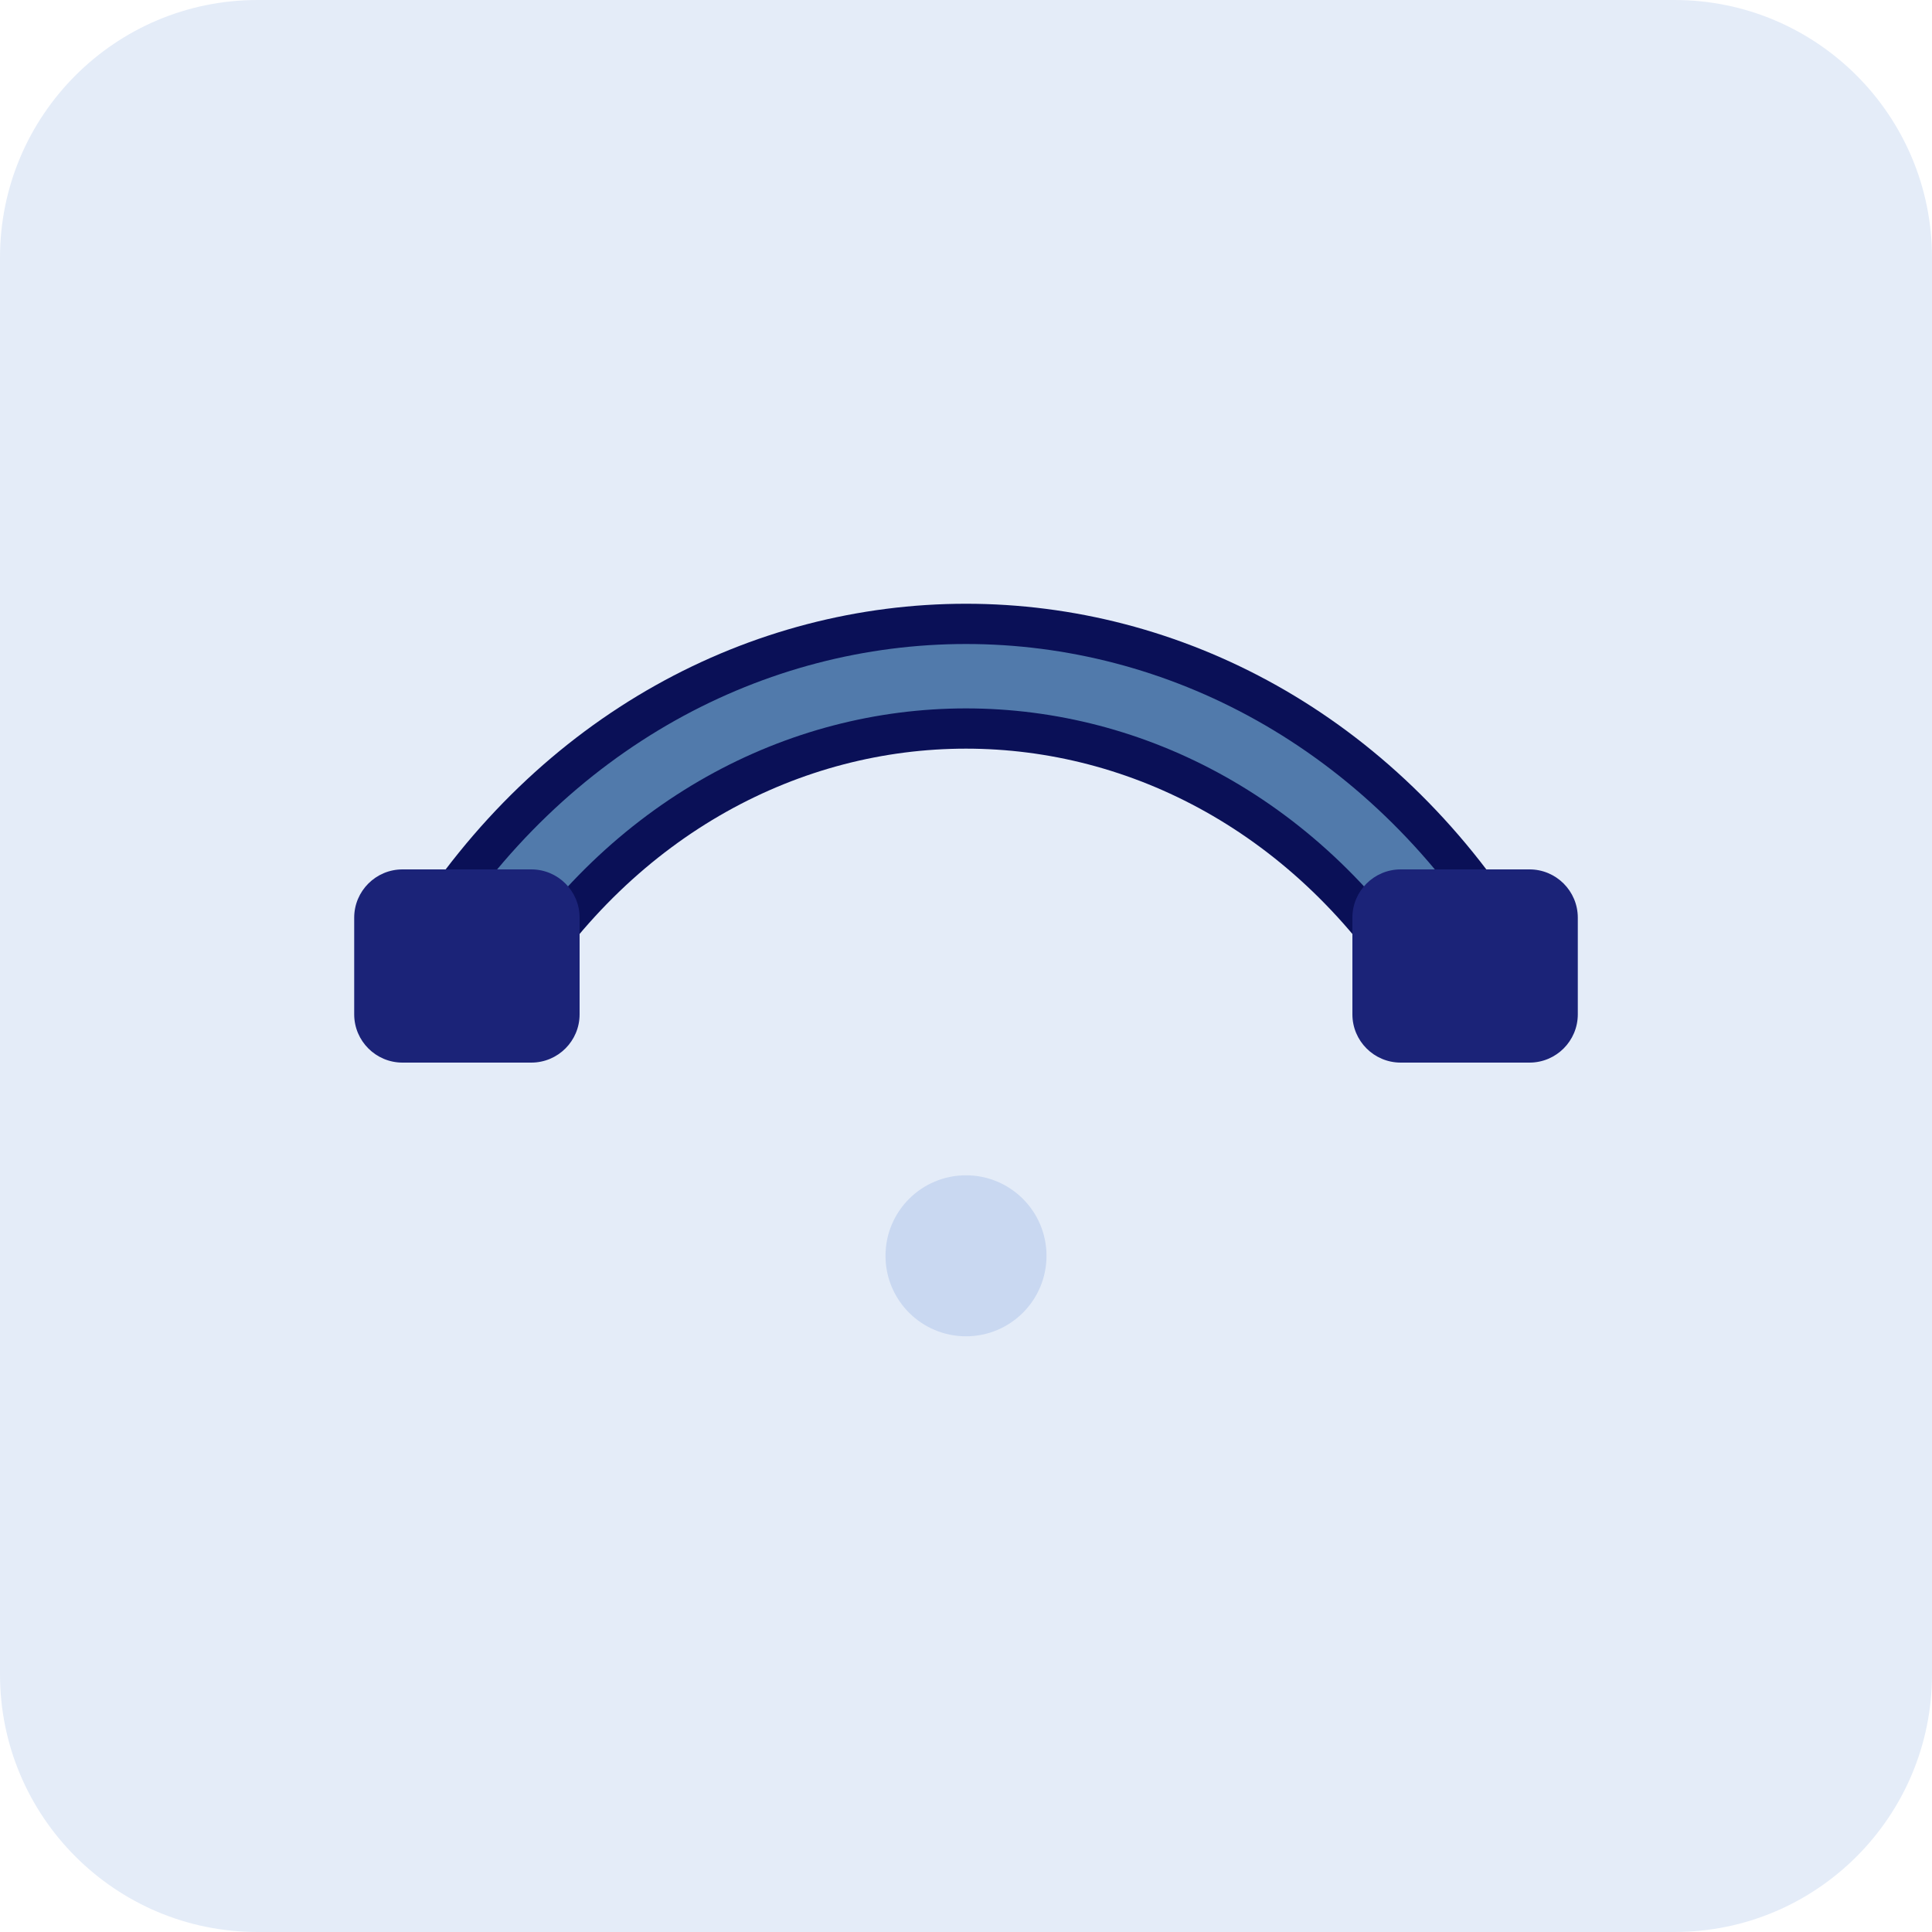
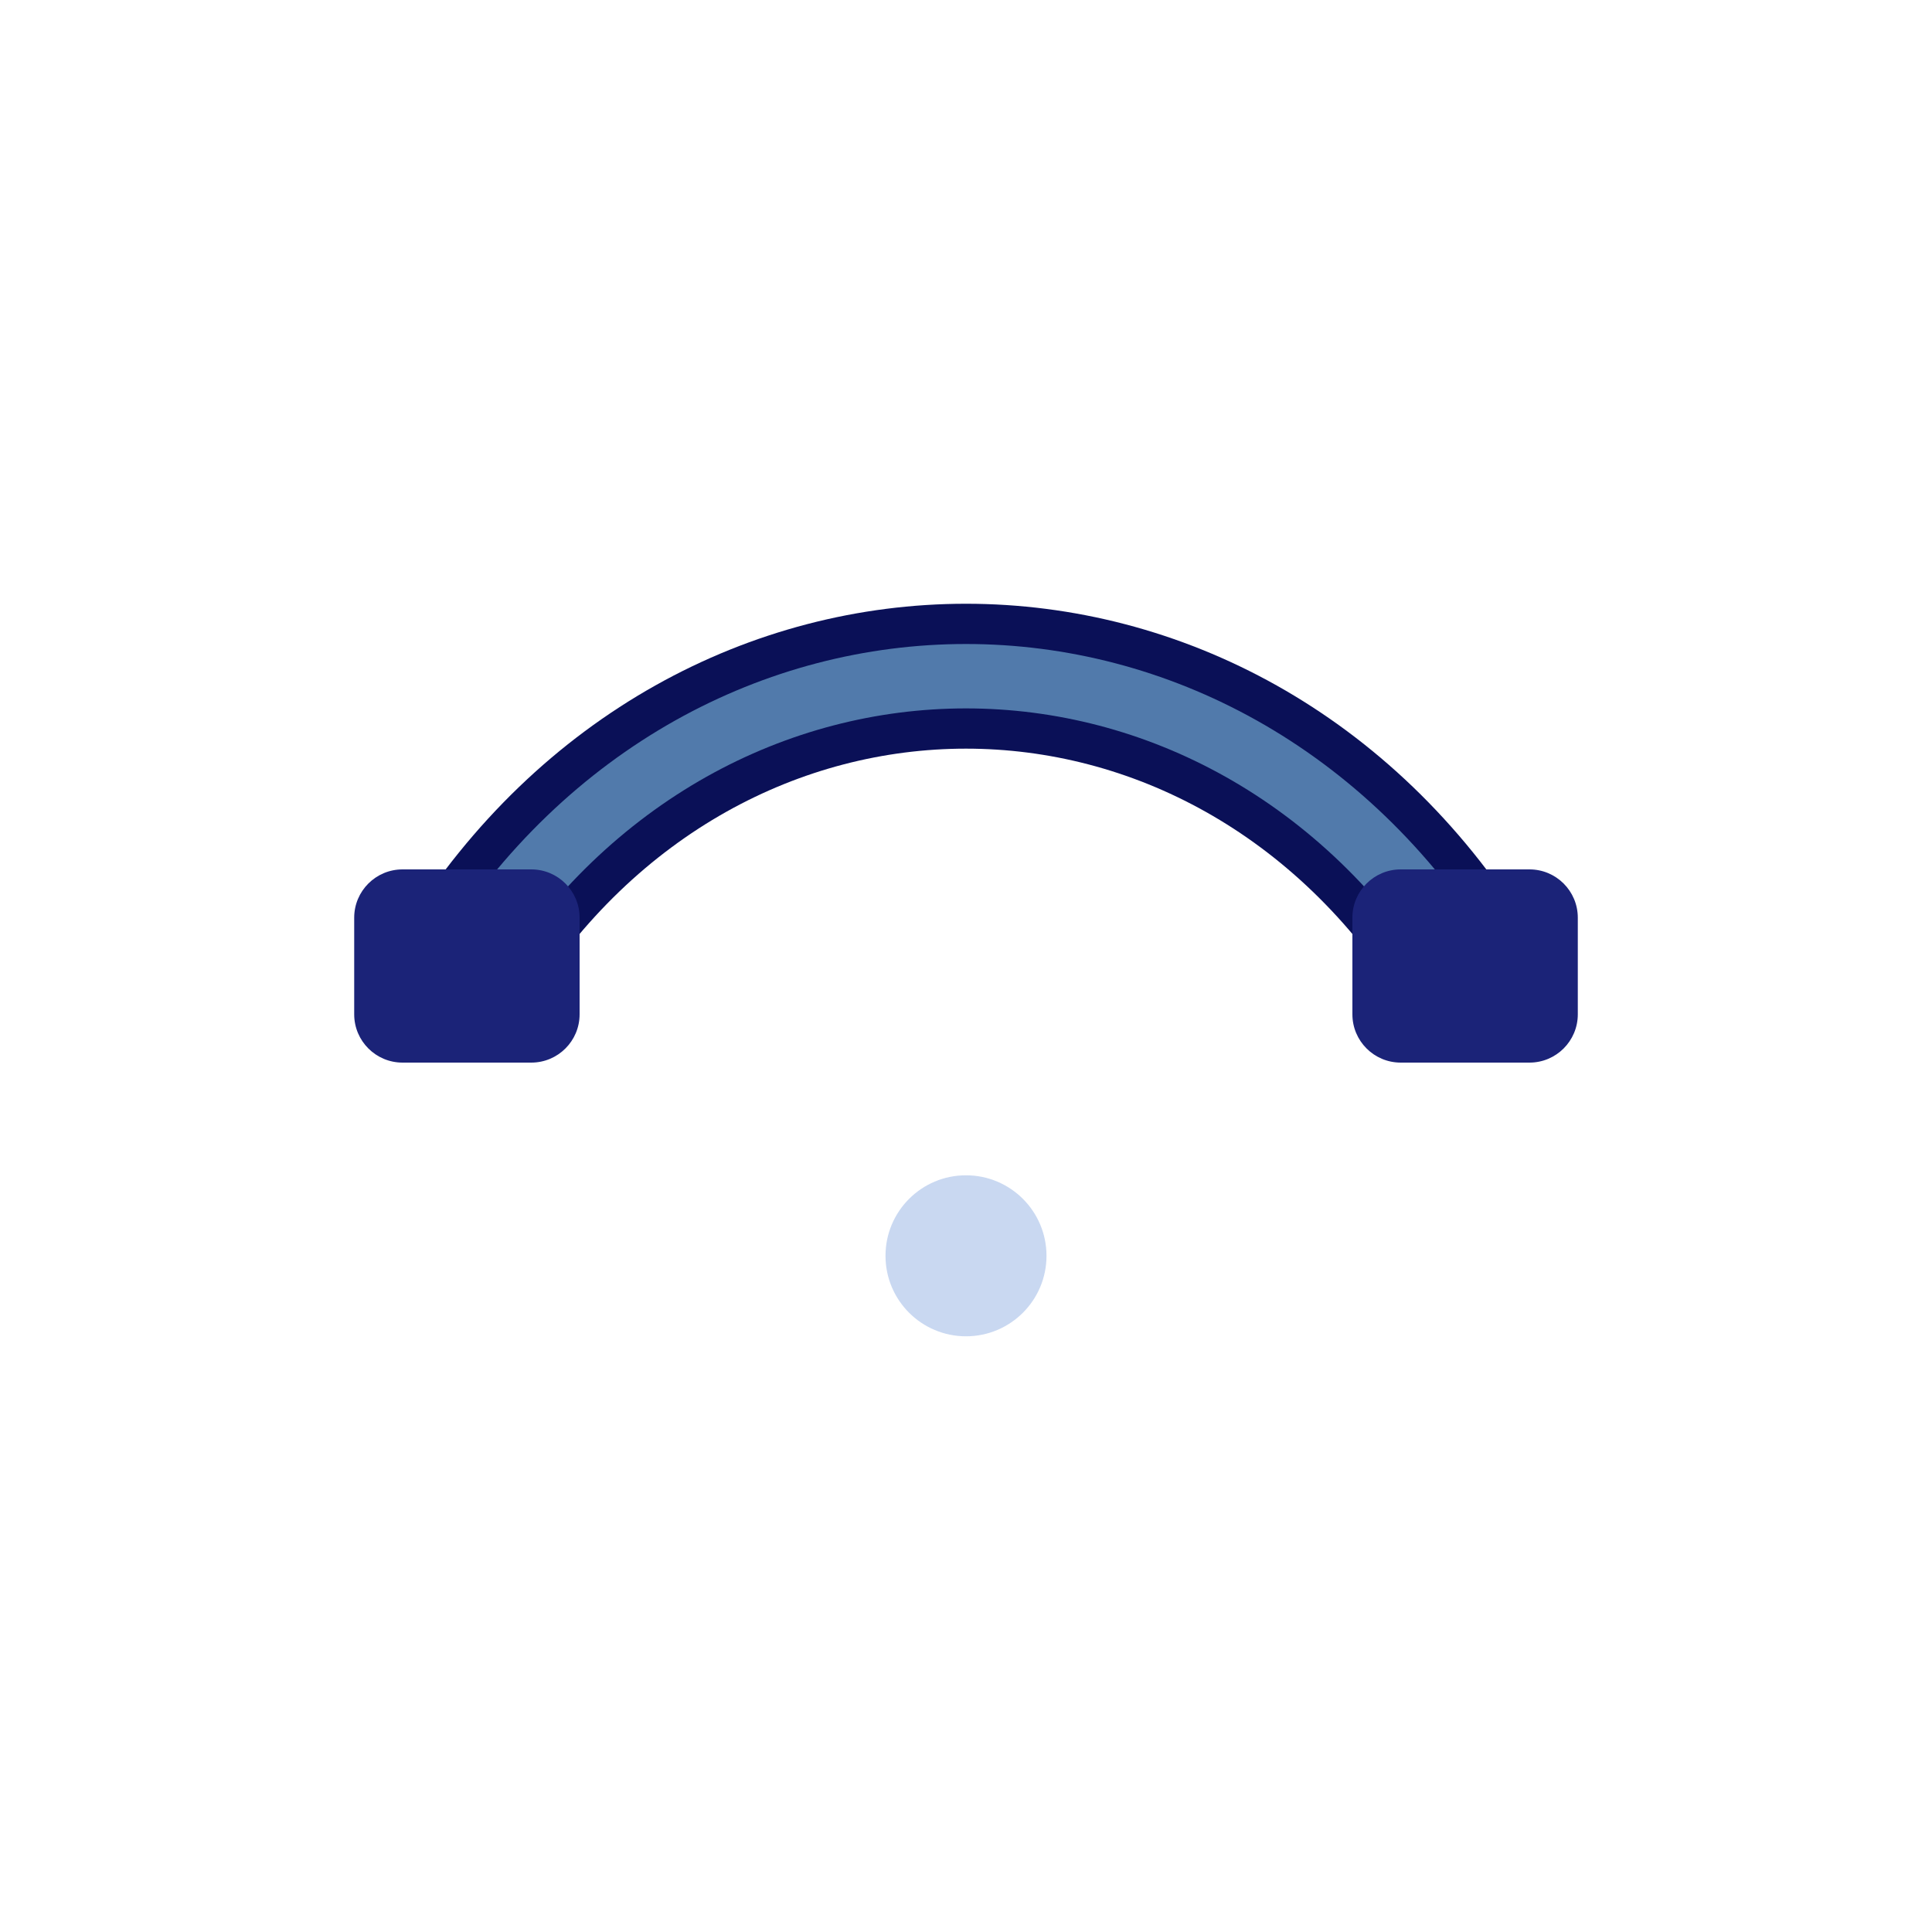
<svg xmlns="http://www.w3.org/2000/svg" viewBox="0 0 240 240" fill="none">
-   <rect width="240" height="240" rx="32" fill="#E4ECF8" />
  <path d="M58 120c30-48 94-48 124 0" stroke="#0A1057" stroke-width="18" stroke-linecap="round" />
  <path d="M58 120c30-48 94-48 124 0" stroke="#517AAB" stroke-width="8" stroke-linecap="round" />
  <rect x="44" y="108" width="28" height="24" rx="6" fill="#1B2378" />
  <rect x="168" y="108" width="28" height="24" rx="6" fill="#1B2378" />
  <circle cx="120" cy="156" r="10" fill="#C9D8F1" />
</svg>
